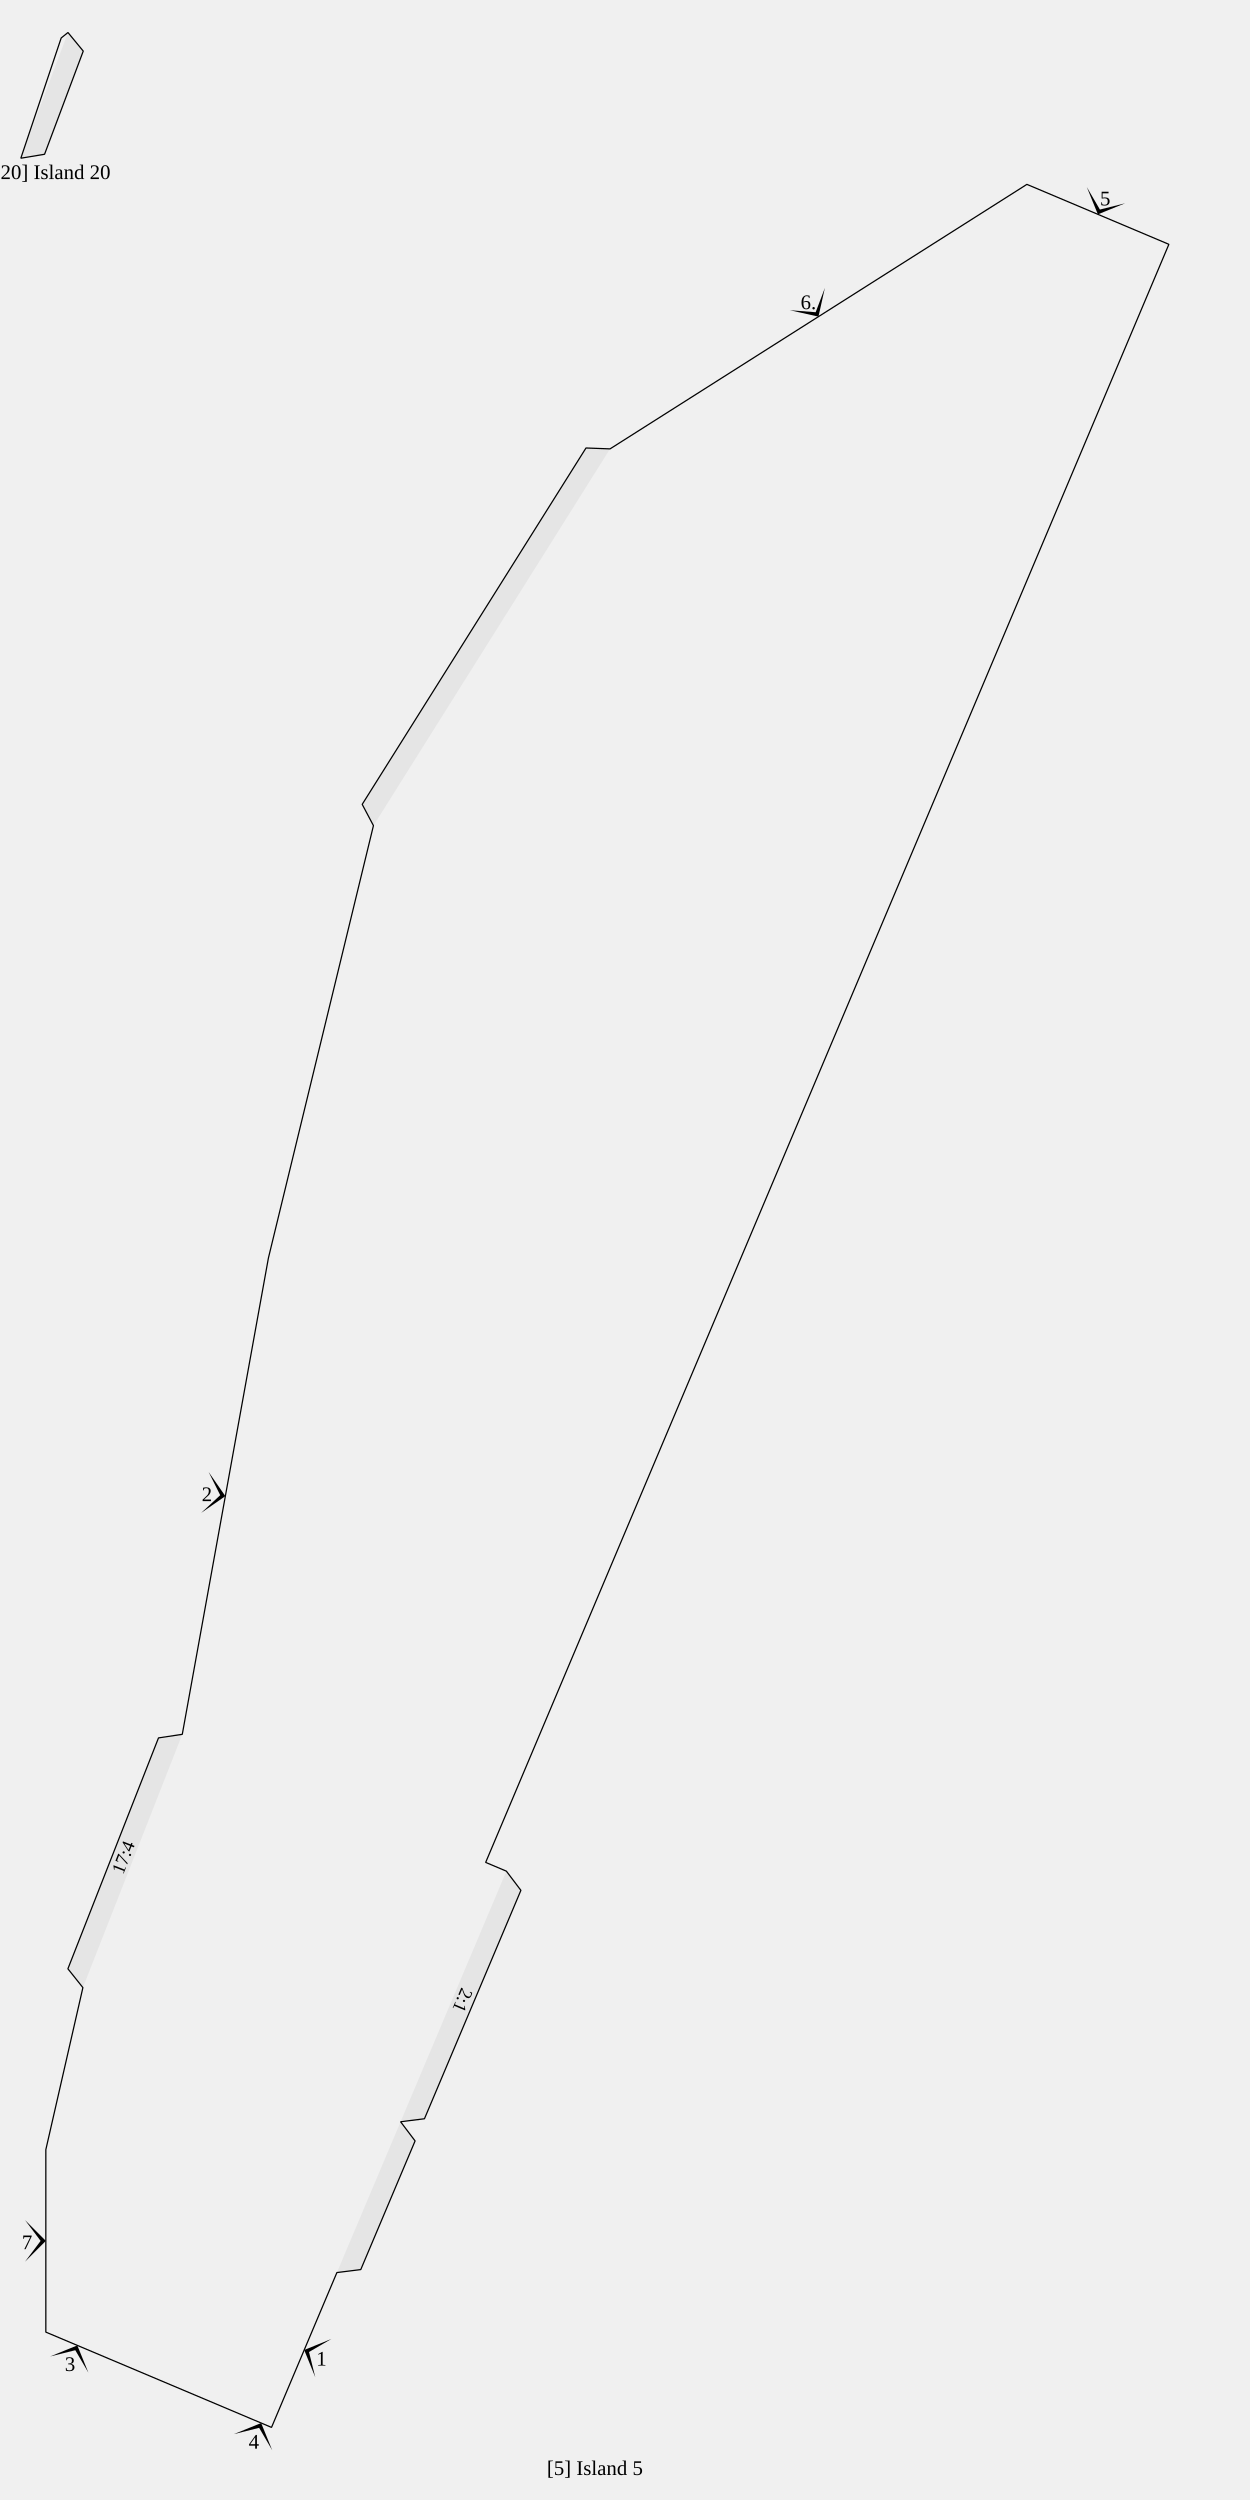
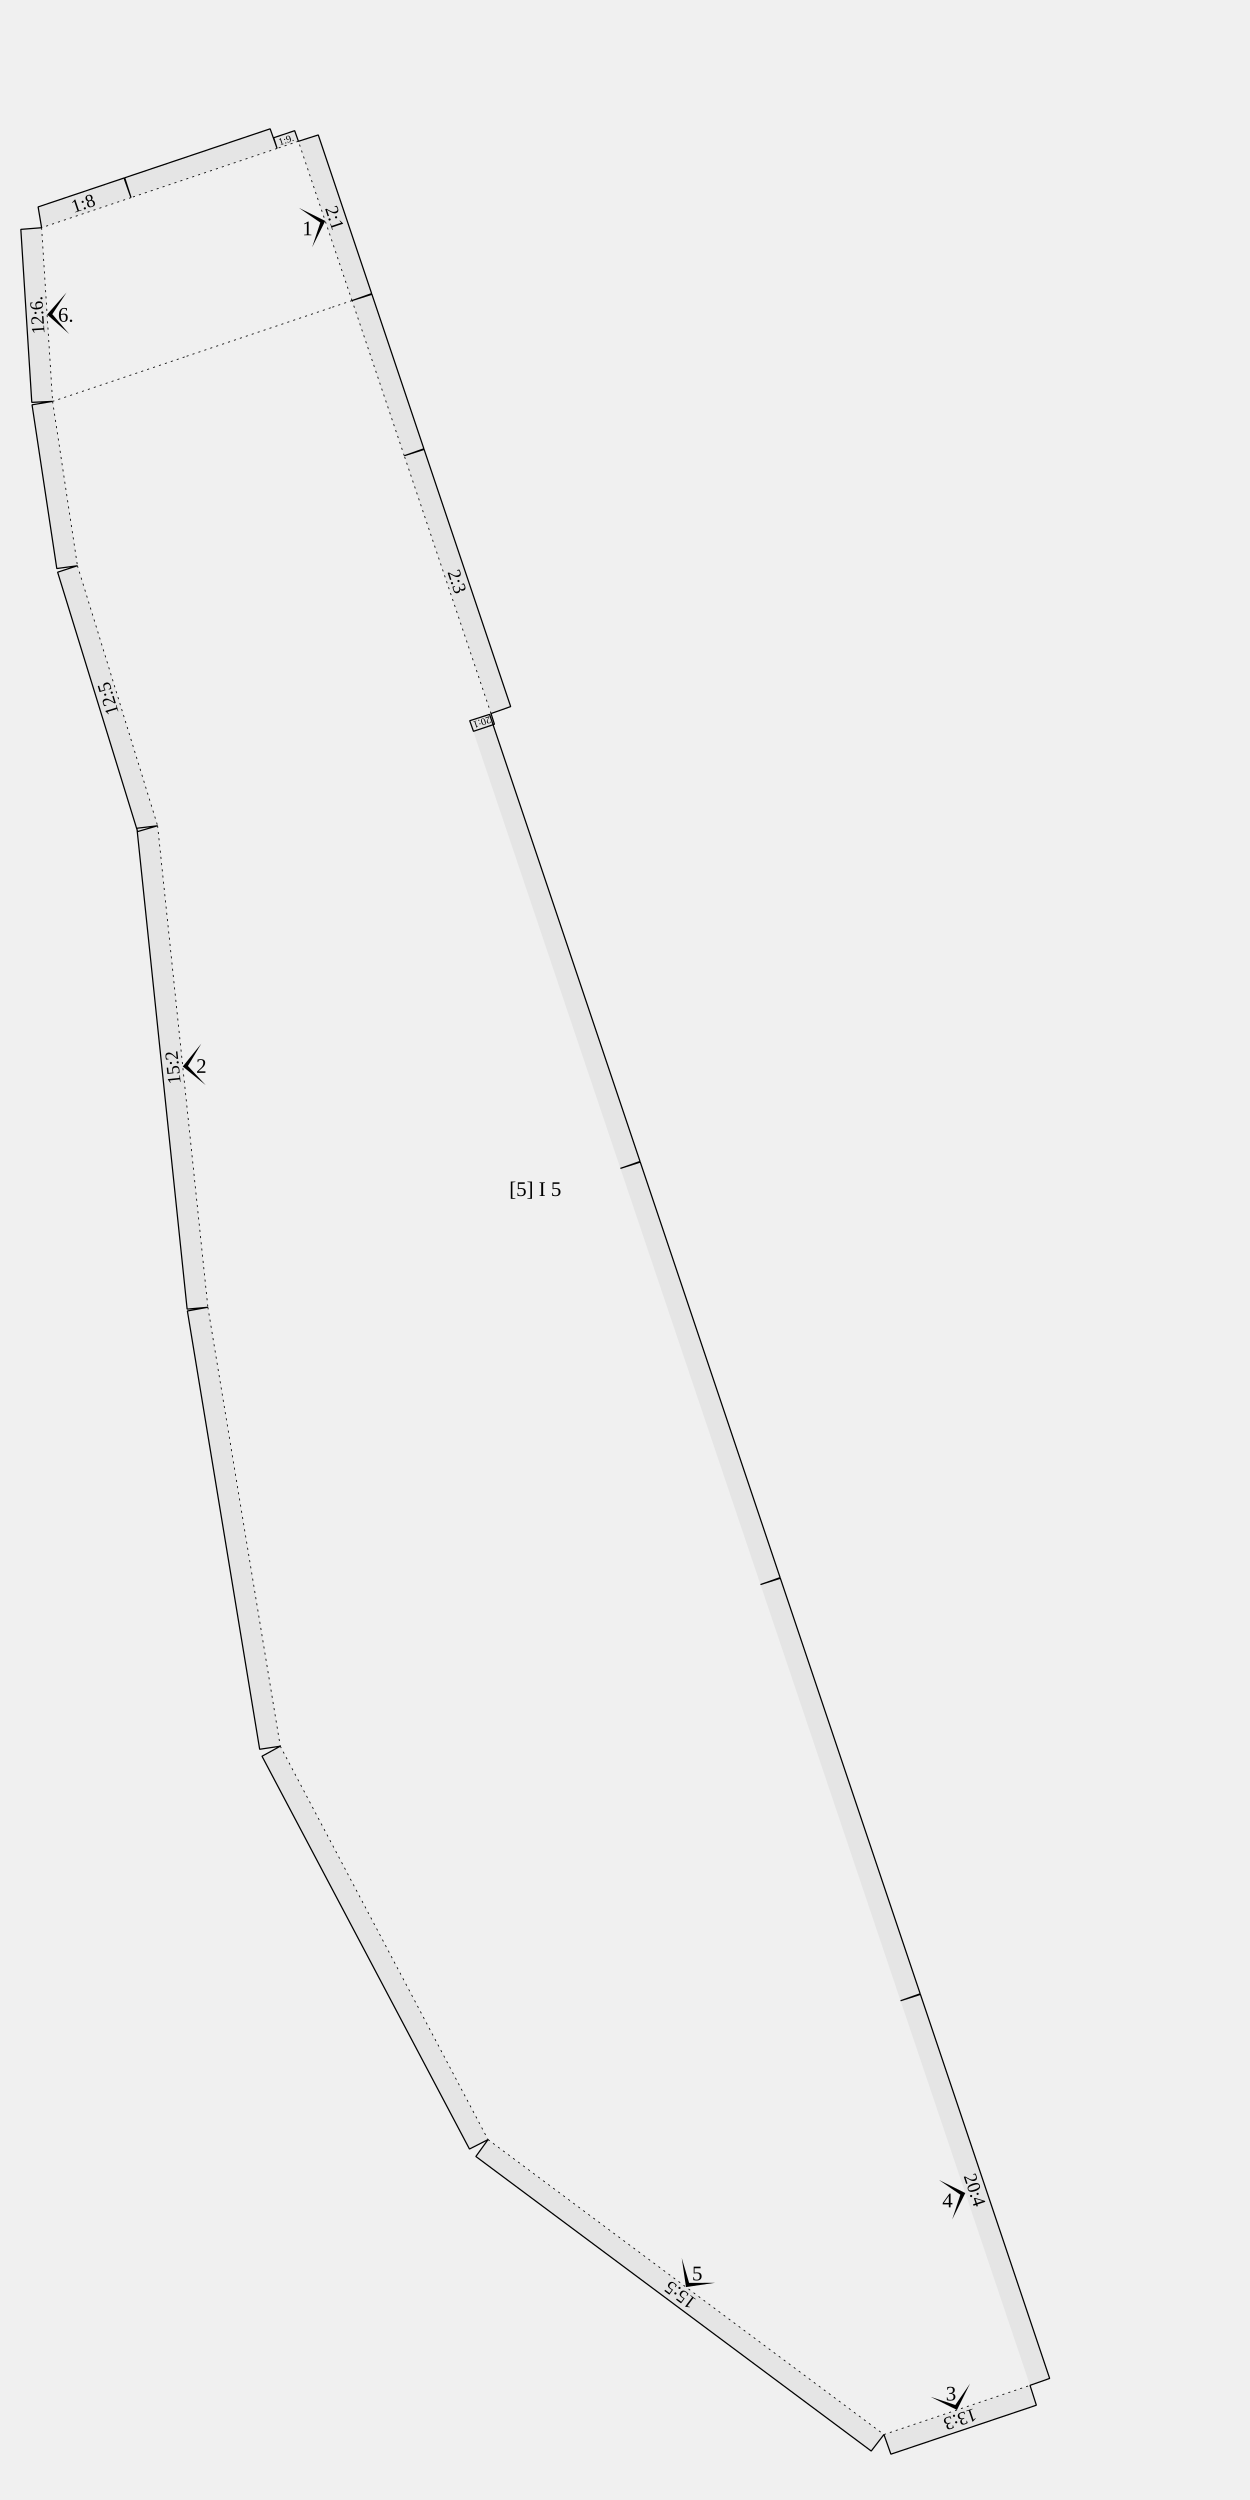
<svg xmlns="http://www.w3.org/2000/svg" version="1.1" width="300.00mm" height="600.00mm" viewBox="0 0 300.00 600.00">
  <style type="text/css">
    path {
        fill: none;
        stroke-linecap: butt;
        stroke-linejoin: bevel;
        stroke-dasharray: none;
    }
    path.outer {
        stroke: #000000;
        stroke-dasharray: none;
        stroke-dashoffset: 0;
        stroke-width: 0.3;
        stroke-opacity: 1.0;
    }
    path.convex {
        stroke: #000000;
        stroke-dasharray: 0.50,1.00;
        stroke-dashoffset:0;
        stroke-width:0.2;
        stroke-opacity: 1.0
    }
    path.concave {
        stroke: #000000;
        stroke-dasharray: 1.00,0.50,0.20,0.50;
        stroke-dashoffset: 0;
        stroke-width: 0.2;
        stroke-opacity: 1.0
    }
    path.freestyle {
        stroke: #000000;
        stroke-dasharray: none;
        stroke-dashoffset: 0;
        stroke-width: 0.2;
        stroke-opacity: 1.0
    }
    path.outer_background {
        stroke: #ffffff;
        stroke-opacity: 1.0;
        stroke-width: 0.5
    }
    path.inner_background {
        stroke: #ffffff;
        stroke-opacity: 1.0;
        stroke-width: 0.2
    }
    path.sticker {
        fill: #e5e5e5;
        stroke: none;
        fill-opacity: 1.0;
    }
    path.arrow {
        fill: #000000;
    }
    text {
        font-style: normal;
        fill: #000000;
        fill-opacity: 1.0;
        stroke: none;
    }
    text, tspan {
        text-anchor:middle;
    }
    </style>
  <g>
+     <text transform="translate(128.4591 287.0415)" style="font-size:5.00">
+       <tspan>[5] I 5</tspan>
+     </text>
+     <path class="sticker" d=" M 117.846 171.248 L 118.667 173.82 L 113.632 175.514 L 112.731 172.97 Z M 97.022 109.379 L 101.785 107.858 L 122.56 169.579 L 117.846 171.248 Z M 71.619 33.909 L 76.383 32.388 L 89.201 70.471 L 84.487 72.14 Z M 49.893 313.744 L 44.911 314.185 L 32.86 198.78 L 37.825 198.183 Z M 9.985 54.654 L 9.146 49.661 L 29.774 42.718 L 31.444 47.432 Z M 66.504 35.631 L 65.683 33.059 L 70.718 31.365 L 71.619 33.909 Z M 247.204 572.485 L 248.725 577.249 L 213.814 589 L 212.144 584.286 Z M 31.444 47.432 L 29.923 42.668 L 64.834 30.917 L 66.504 35.631 Z M 148.898 280.419 L 153.661 278.899 L 187.23 378.629 L 182.516 380.298 Z M 182.516 380.298 L 187.28 378.778 L 220.848 478.508 L 216.134 480.177 Z M 216.134 480.177 L 220.898 478.656 L 251.918 570.816 L 247.204 572.485 Z M 112.731 172.97 L 117.495 171.45 L 153.611 278.75 L 148.898 280.419 Z M 84.487 72.14 L 89.251 70.62 L 101.735 107.709 L 97.022 109.379 Z M 212.144 584.286 L 209.094 588.249 L 114.205 517.558 L 117.129 513.501 Z M 117.129 513.501 L 112.671 515.767 L 62.882 421.495 L 67.266 419.09 Z M 67.266 419.09 L 62.32 419.826 L 44.972 314.635 L 49.893 313.744 Z M 18.584 135.78 L 13.629 136.45 L 7.69 97.154 L 12.623 96.329 Z M 12.623 96.329 L 7.628 96.567 L 5 55.049 L 9.985 54.654 Z M 37.825 198.183 L 33.024 199.581 L 13.83 137.328 L 18.584 135.78 Z " />
+     <path class="convex" d=" M 67.266 419.09 L 117.129 513.501 M 49.893 313.744 L 67.266 419.09 M 37.825 198.183 L 49.893 313.744 M 117.129 513.501 L 212.144 584.286 M 18.584 135.78 L 37.825 198.183 M 44.312 85.663 L 12.623 96.329 M 12.623 96.329 L 18.584 135.78 M 31.444 47.432 L 9.985 54.654 M 9.985 54.654 L 12.623 96.329 M 79.372 73.862 L 44.312 85.663 M 212.144 584.286 L 247.204 572.485 M 66.504 35.631 L 31.444 47.432 M 117.846 171.248 L 97.022 109.379 M 97.022 109.379 L 84.487 72.14 M 84.487 72.14 L 79.372 73.862 M 84.487 72.14 L 71.619 33.909 M 71.619 33.909 L 66.504 35.631 " />
+     <path class="outer" d=" M 33.024 199.581 L 13.83 137.328 L 18.584 135.78 L 13.629 136.45 L 7.69 97.154 L 12.623 96.329 L 7.628 96.567 L 5 55.049 L 9.985 54.654 L 9.146 49.661 L 29.774 42.718 L 31.444 47.432 L 29.923 42.668 L 64.834 30.917 L 66.504 35.631 L 65.683 33.059 L 70.718 31.365 L 71.619 33.909 L 76.383 32.388 L 89.201 70.471 L 84.487 72.14 L 89.251 70.62 L 101.735 107.709 L 97.022 109.379 L 101.785 107.858 L 122.56 169.579 L 117.846 171.248 L 118.667 173.82 L 113.632 175.514 L 112.731 172.97 L 117.495 171.45 L 153.611 278.75 L 148.898 280.419 L 153.661 278.899 L 187.23 378.629 L 182.516 380.298 L 187.28 378.778 L 220.848 478.508 L 216.134 480.177 L 220.898 478.656 L 251.918 570.816 L 247.204 572.485 L 248.725 577.249 L 213.814 589 L 212.144 584.286 L 209.094 588.249 L 114.205 517.558 L 117.129 513.501 L 112.671 515.767 L 62.882 421.495 L 67.266 419.09 L 62.32 419.826 L 44.972 314.635 L 49.893 313.744 L 44.911 314.185 L 32.86 198.78 L 37.825 198.183 Z " />
+     <text transform="matrix(-0.947754 0.319002 -0.319002 -0.947754 115.4437 172.5697)" style="font-size:2.43">
+       <tspan>20:1</tspan>
+     </text>
+     <text transform="matrix(0.319005 0.947753 -0.947753 0.319005 108.2869 140.0265)" style="font-size:4.50">
+       <tspan>2:3</tspan>
+     </text>
    <g>
-       <text transform="translate(142.7652 594)" style="font-size:5.00">
-         <tspan>[5] Island 5</tspan>
-       </text>
-       <path class="sticker" d=" M 121.531 449.079 L 125.015 453.683 L 101.868 508.504 L 96.139 509.218 Z M 96.139 509.218 L 99.622 513.823 L 86.584 544.701 L 80.855 545.415 Z M 89.626 198.149 L 86.927 193.045 L 140.639 107.516 L 146.409 107.731 Z M 19.895 477.026 L 16.295 472.512 L 38.039 417.097 L 43.748 416.236 Z " />
-       <path class="outer" d=" M 11 515.92 L 19.895 477.026 L 16.295 472.512 L 38.039 417.097 L 43.748 416.236 L 64.423 301.902 L 89.626 198.149 L 86.927 193.045 L 140.639 107.516 L 146.409 107.731 L 246.451 44.249 L 280.53 58.638 L 242.645 148.365 L 201.652 245.45 L 160.659 342.536 L 116.559 446.98 L 121.531 449.079 L 125.015 453.683 L 101.868 508.504 L 96.139 509.218 L 99.622 513.823 L 86.584 544.701 L 80.855 545.415 L 65.164 582.577 L 60.192 580.478 L 26.112 566.088 L 11 559.708 Z " />
-       <text transform="matrix(-0.388982 0.921245 -0.921245 -0.388982 109.6641 479.4988)" style="font-size:4.50">
-         <tspan>2:1</tspan>
-       </text>
-       <g>
-         <path transform="matrix(1.944908 -4.606228 4.606228 1.944908 73.00929 563.9964)" class="arrow" d="M 0 0 L 1 1 L 0 0.25 L -1 1 Z" />
-         <text transform="translate(77.15489 567.7468)" style="font-size:5.00">
-           <tspan>1</tspan>
-         </text>
-       </g>
-       <g>
-         <path transform="matrix(-0.889725 4.920202 -4.920202 -0.889725 54.08551 359.0689)" class="arrow" d="M 0 0 L 1 1 L 0 0.25 L -1 1 Z" />
-         <text transform="translate(49.65733 360.2681)" style="font-size:5.00">
-           <tspan>2</tspan>
-         </text>
-       </g>
-       <g>
-         <path transform="matrix(4.606219 1.94493 -1.94493 4.606219 18.55606 562.898)" class="arrow" d="M 0 0 L 1 1 L 0 0.25 L -1 1 Z" />
-         <text transform="translate(16.80563 569.0436)" style="font-size:5.00">
-           <tspan>3</tspan>
-         </text>
-       </g>
-       <g>
-         <path transform="matrix(4.606227 1.944909 -1.944909 4.606227 62.67767 581.5277)" class="arrow" d="M 0 0 L 1 1 L 0 0.25 L -1 1 Z" />
-         <text transform="translate(60.92725 587.6733)" style="font-size:5.00">
-           <tspan>4</tspan>
-         </text>
-       </g>
-       <g>
-         <path transform="matrix(-4.606226 -1.944912 1.944912 -4.606226 263.4907 51.44369)" class="arrow" d="M 0 0 L 1 1 L 0 0.25 L -1 1 Z" />
-         <text transform="translate(265.2411 49.29804)" style="font-size:5.00">
-           <tspan>5</tspan>
-         </text>
-       </g>
-       <g>
-         <path transform="matrix(-4.221768 2.678931 -2.678931 -4.221768 196.4299 75.9899)" class="arrow" d="M 0 0 L 1 1 L 0 0.25 L -1 1 Z" />
-         <text transform="translate(194.0188 74.19025)" style="font-size:5.00">
-           <tspan>6.</tspan>
-         </text>
-       </g>
-       <g>
-         <path transform="matrix(-0.000011 5 -5 -0.000011 11.00001 537.8139)" class="arrow" d="M 0 0 L 1 1 L 0 0.25 L -1 1 Z" />
-         <text transform="translate(6.500012 539.8139)" style="font-size:5.00">
-           <tspan>7</tspan>
-         </text>
-       </g>
-       <text transform="matrix(0.365269 -0.930902 0.930902 0.365269 30.98372 446.3022)" style="font-size:4.50">
-         <tspan>17:4</tspan>
+       <path transform="matrix(1.595029 4.738764 -4.738764 1.595029 78.0532 53.02453)" class="arrow" d="M 0 0 L 1 1 L 0 0.25 L -1 1 Z" />
+       <text transform="translate(73.78832 56.46002)" style="font-size:5.00">
+         <tspan>1</tspan>
      </text>
    </g>
+     <text transform="matrix(0.319006 0.947753 -0.947753 0.319006 78.90618 52.73741)" style="font-size:4.50">
+       <tspan>2:1</tspan>
+     </text>
    <g>
-       <text transform="translate(12.49011 42.9713)" style="font-size:5.00">
-         <tspan>[20] Island 20</tspan>
+       <path transform="matrix(-0.51932 -4.972958 4.972958 -0.51932 43.85862 255.9633)" class="arrow" d="M 0 0 L 1 1 L 0 0.25 L -1 1 Z" />
+       <text transform="translate(48.33427 257.4959)" style="font-size:5.00">
+         <tspan>2</tspan>
      </text>
-       <path class="sticker" d=" M 16.312 7.804 L 19.98 12.263 L 10.695 37.024 L 5 37.971 Z " />
-       <path class="outer" d=" M 19.98 12.263 L 10.695 37.024 L 5 37.971 L 14.685 9.115 L 16.312 7.804 Z " />
    </g>
+     <text transform="matrix(-0.103864 -0.994591 0.994591 -0.103864 42.96349 256.0568)" style="font-size:4.50">
+       <tspan>15:2</tspan>
+     </text>
+     <text transform="matrix(0.947753 -0.319005 0.319005 0.947753 20.42731 50.18997)" style="font-size:4.50">
+       <tspan>1:8</tspan>
+     </text>
+     <text transform="matrix(0.947752 -0.319007 0.319007 0.947752 68.90645 34.30938)" style="font-size:2.43">
+       <tspan>1:9.</tspan>
+     </text>
+     <g>
+       <path transform="matrix(-4.738764 1.595028 -1.595028 -4.738764 229.6744 578.3859)" class="arrow" d="M 0 0 L 1 1 L 0 0.25 L -1 1 Z" />
+       <text transform="translate(228.2389 576.121)" style="font-size:5.00">
+         <tspan>3</tspan>
+       </text>
+     </g>
+     <text transform="matrix(-0.947753 0.319006 -0.319006 -0.947753 229.9615 579.2388)" style="font-size:4.50">
+       <tspan>13:3</tspan>
+     </text>
+     <g>
+       <path transform="matrix(1.595026 4.738764 -4.738764 1.595026 231.6693 526.3312)" class="arrow" d="M 0 0 L 1 1 L 0 0.25 L -1 1 Z" />
+       <text transform="translate(227.4044 529.7667)" style="font-size:5.00">
+         <tspan>4</tspan>
+       </text>
+     </g>
+     <text transform="matrix(0.319005 0.947753 -0.947753 0.319005 232.5223 526.0441)" style="font-size:4.50">
+       <tspan>20:4</tspan>
+     </text>
+     <g>
+       <path transform="matrix(-4.009628 -2.98712 2.98712 -4.009628 164.6368 548.8938)" class="arrow" d="M 0 0 L 1 1 L 0 0.25 L -1 1 Z" />
+       <text transform="translate(167.3252 547.2851)" style="font-size:5.00">
+         <tspan>5</tspan>
+       </text>
+     </g>
+     <text transform="matrix(-0.801926 -0.597424 0.597424 -0.801926 164.0991 549.6155)" style="font-size:4.50">
+       <tspan>15:5</tspan>
+     </text>
+     <g>
+       <path transform="matrix(-0.315813 -4.990016 4.990016 -0.315813 11.30384 75.49178)" class="arrow" d="M 0 0 L 1 1 L 0 0.25 L -1 1 Z" />
+       <text transform="translate(15.79485 77.2075)" style="font-size:5.00">
+         <tspan>6.</tspan>
+       </text>
+     </g>
+     <text transform="matrix(-0.063163 -0.998003 0.998003 -0.063163 10.40564 75.54864)" style="font-size:4.50">
+       <tspan>12:6.</tspan>
+     </text>
+     <text transform="matrix(-0.294637 -0.955609 0.955609 -0.294637 27.34451 167.2467)" style="font-size:4.50">
+       <tspan>12:5</tspan>
+     </text>
  </g>
</svg>
